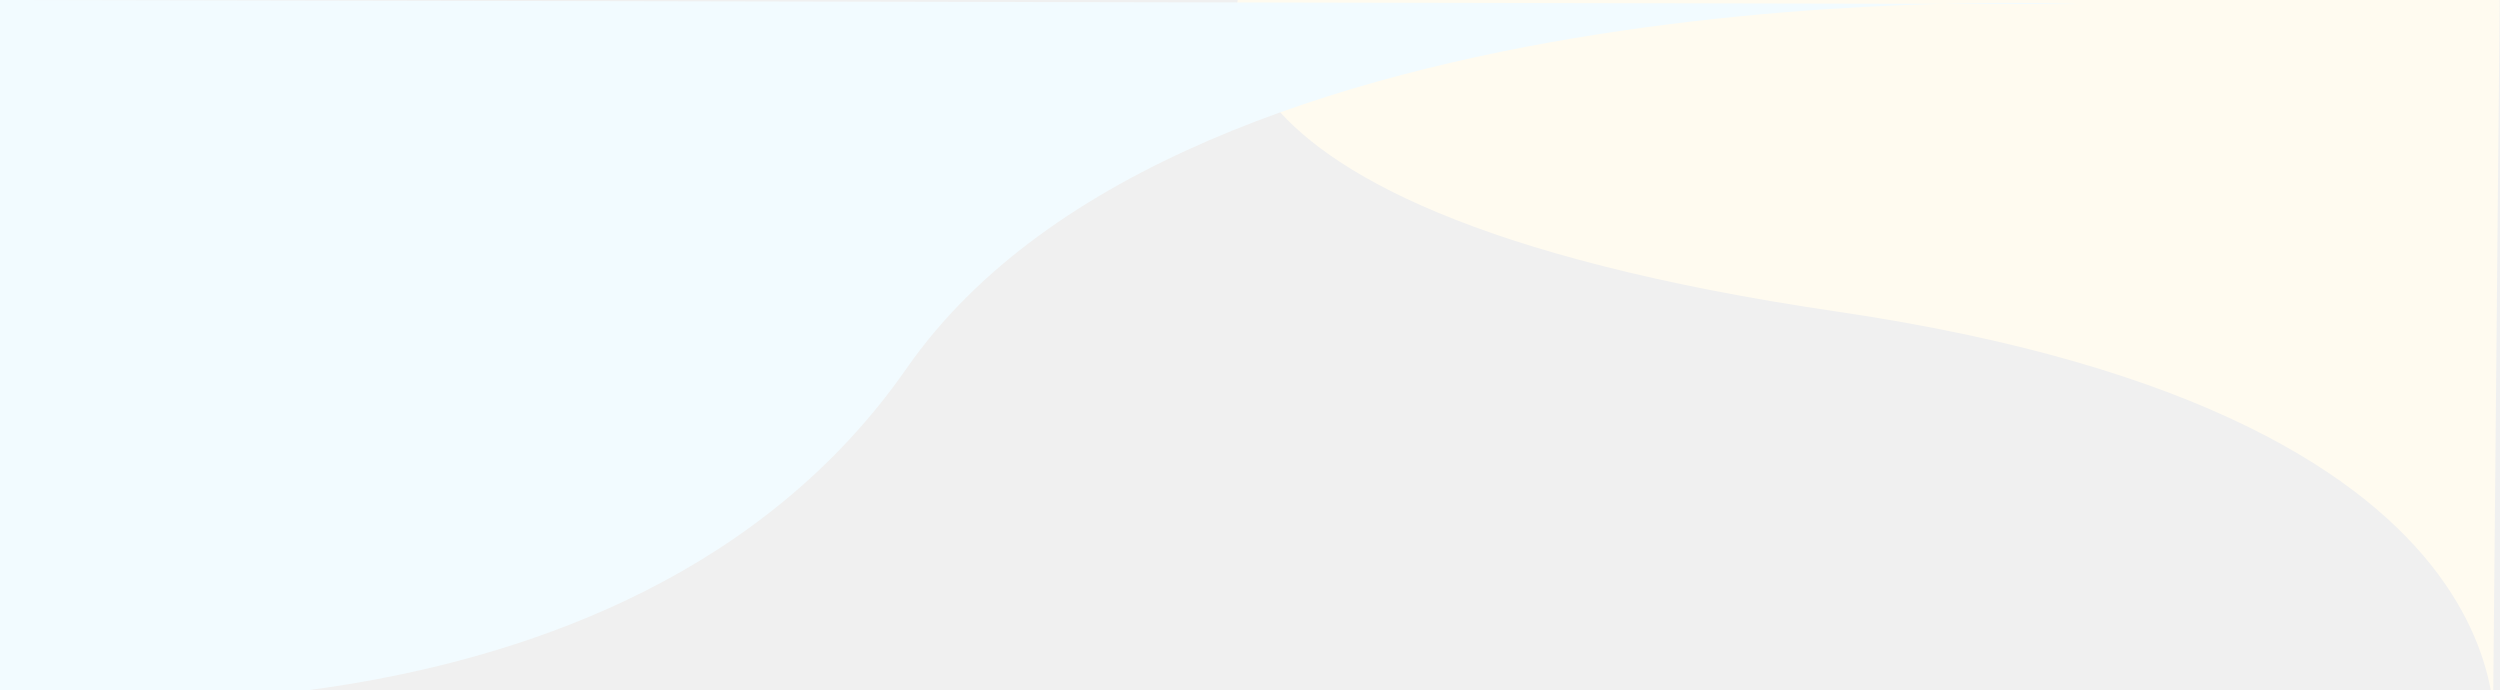
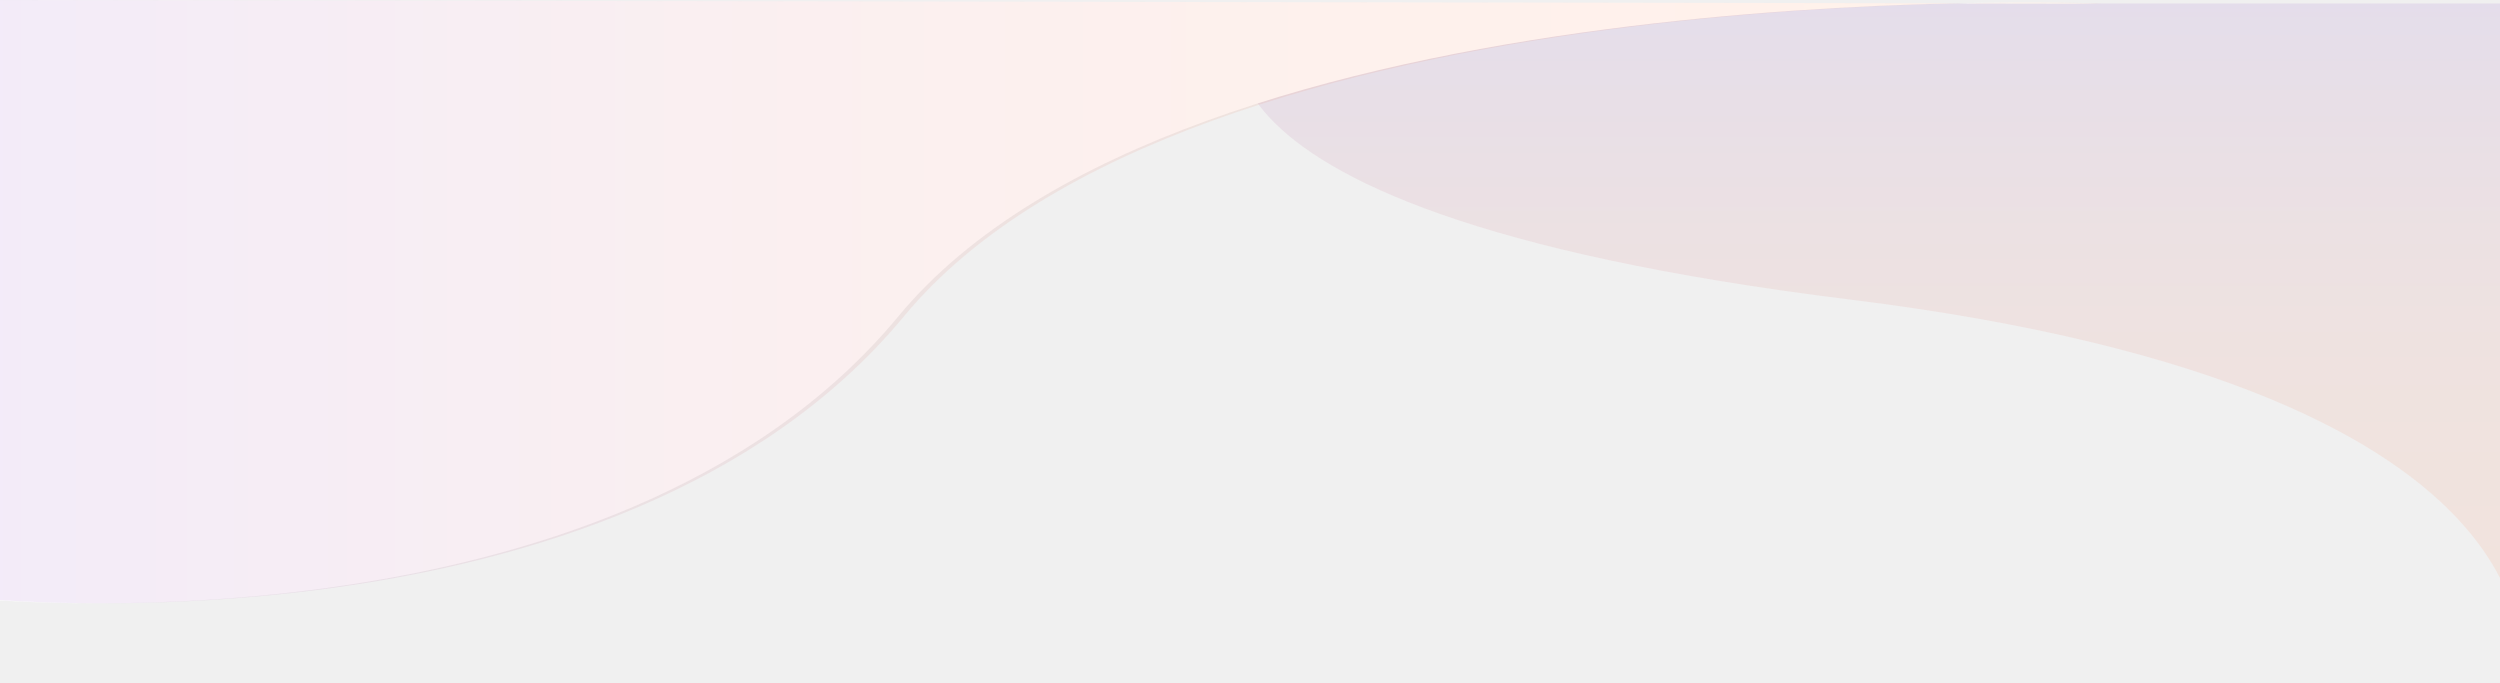
- <svg xmlns="http://www.w3.org/2000/svg" width="1366" height="377" viewBox="0 0 1366 377">
+ <svg xmlns="http://www.w3.org/2000/svg" width="1337" height="365" viewBox="0 0 1337 365" fill="none">
+   <path d="M1347.18 364.879C1347.18 364.879 1387.57 209.457 989.235 160.192C590.897 110.927 666.775 1.865 666.775 1.865L1351.2 1.865L1347.18 364.879Z" fill="url(#paint0_linear_101_3)" fill-opacity="0.08" />
+   <path d="M1120.87 1.881C1120.87 1.881 634.556 -17.001 480.404 169.212C326.252 355.425 -15 319.954 -15 319.954V-0L1120.87 1.881Z" fill="white" />
+   <path d="M1123.87 1.881C1123.87 1.881 637.556 -17.001 483.404 169.212C329.252 355.425 -12 319.954 -12 319.954V-0L1123.87 1.881Z" fill="url(#paint1_linear_101_3)" fill-opacity="0.08" />
  <defs>
-     <clipPath id="clip-path">
-       <rect id="Rectangle_7160" data-name="Rectangle 7160" width="1366" height="377" transform="translate(0 80)" fill="#fff" stroke="#707070" stroke-width="1" />
-     </clipPath>
+     <linearGradient id="paint0_linear_101_3" x1="1006.1" y1="364.879" x2="1006.1" y2="1.865" gradientUnits="userSpaceOnUse">
+       <stop stop-color="#FF5300" />
+       <stop offset="0.16" stop-color="#FB5103" />
+       <stop offset="0.31" stop-color="#F04C0F" />
+       <stop offset="0.46" stop-color="#DE4322" />
+       <stop offset="0.61" stop-color="#C5363C" />
+       <stop offset="0.75" stop-color="#A4265F" />
+       <stop offset="0.9" stop-color="#7C1389" />
+       <stop offset="1" stop-color="#5B03AD" />
+     </linearGradient>
+     <linearGradient id="paint1_linear_101_3" x1="1123.87" y1="161.327" x2="-12" y2="161.327" gradientUnits="userSpaceOnUse">
+       <stop stop-color="#FF5300" />
+       <stop offset="0.16" stop-color="#FB5103" />
+       <stop offset="0.31" stop-color="#F04C0F" />
+       <stop offset="0.46" stop-color="#DE4322" />
+       <stop offset="0.61" stop-color="#C5363C" />
+       <stop offset="0.75" stop-color="#A4265F" />
+       <stop offset="0.9" stop-color="#7C1389" />
+       <stop offset="1" stop-color="#5B03AD" />
+     </linearGradient>
  </defs>
-   <g id="Background" transform="translate(0 -80)" clip-path="url(#clip-path)">
-     <path id="Path_155490" data-name="Path 155490" d="M0,686.181s184.839,40.392,243.429-357.946S431.724,5.775,431.724,5.775V690.2Z" transform="translate(675.797 493.724) rotate(-90)" fill="#fffbf0" />
-     <path id="Path_155489" data-name="Path 155489" d="M0,381.487s486.314,22.456,640.466-199S1135.87,3.21,1135.87,3.21V383.724Z" transform="translate(1135.871 463.724) rotate(180)" fill="#f2fbff" />
-   </g>
</svg>
